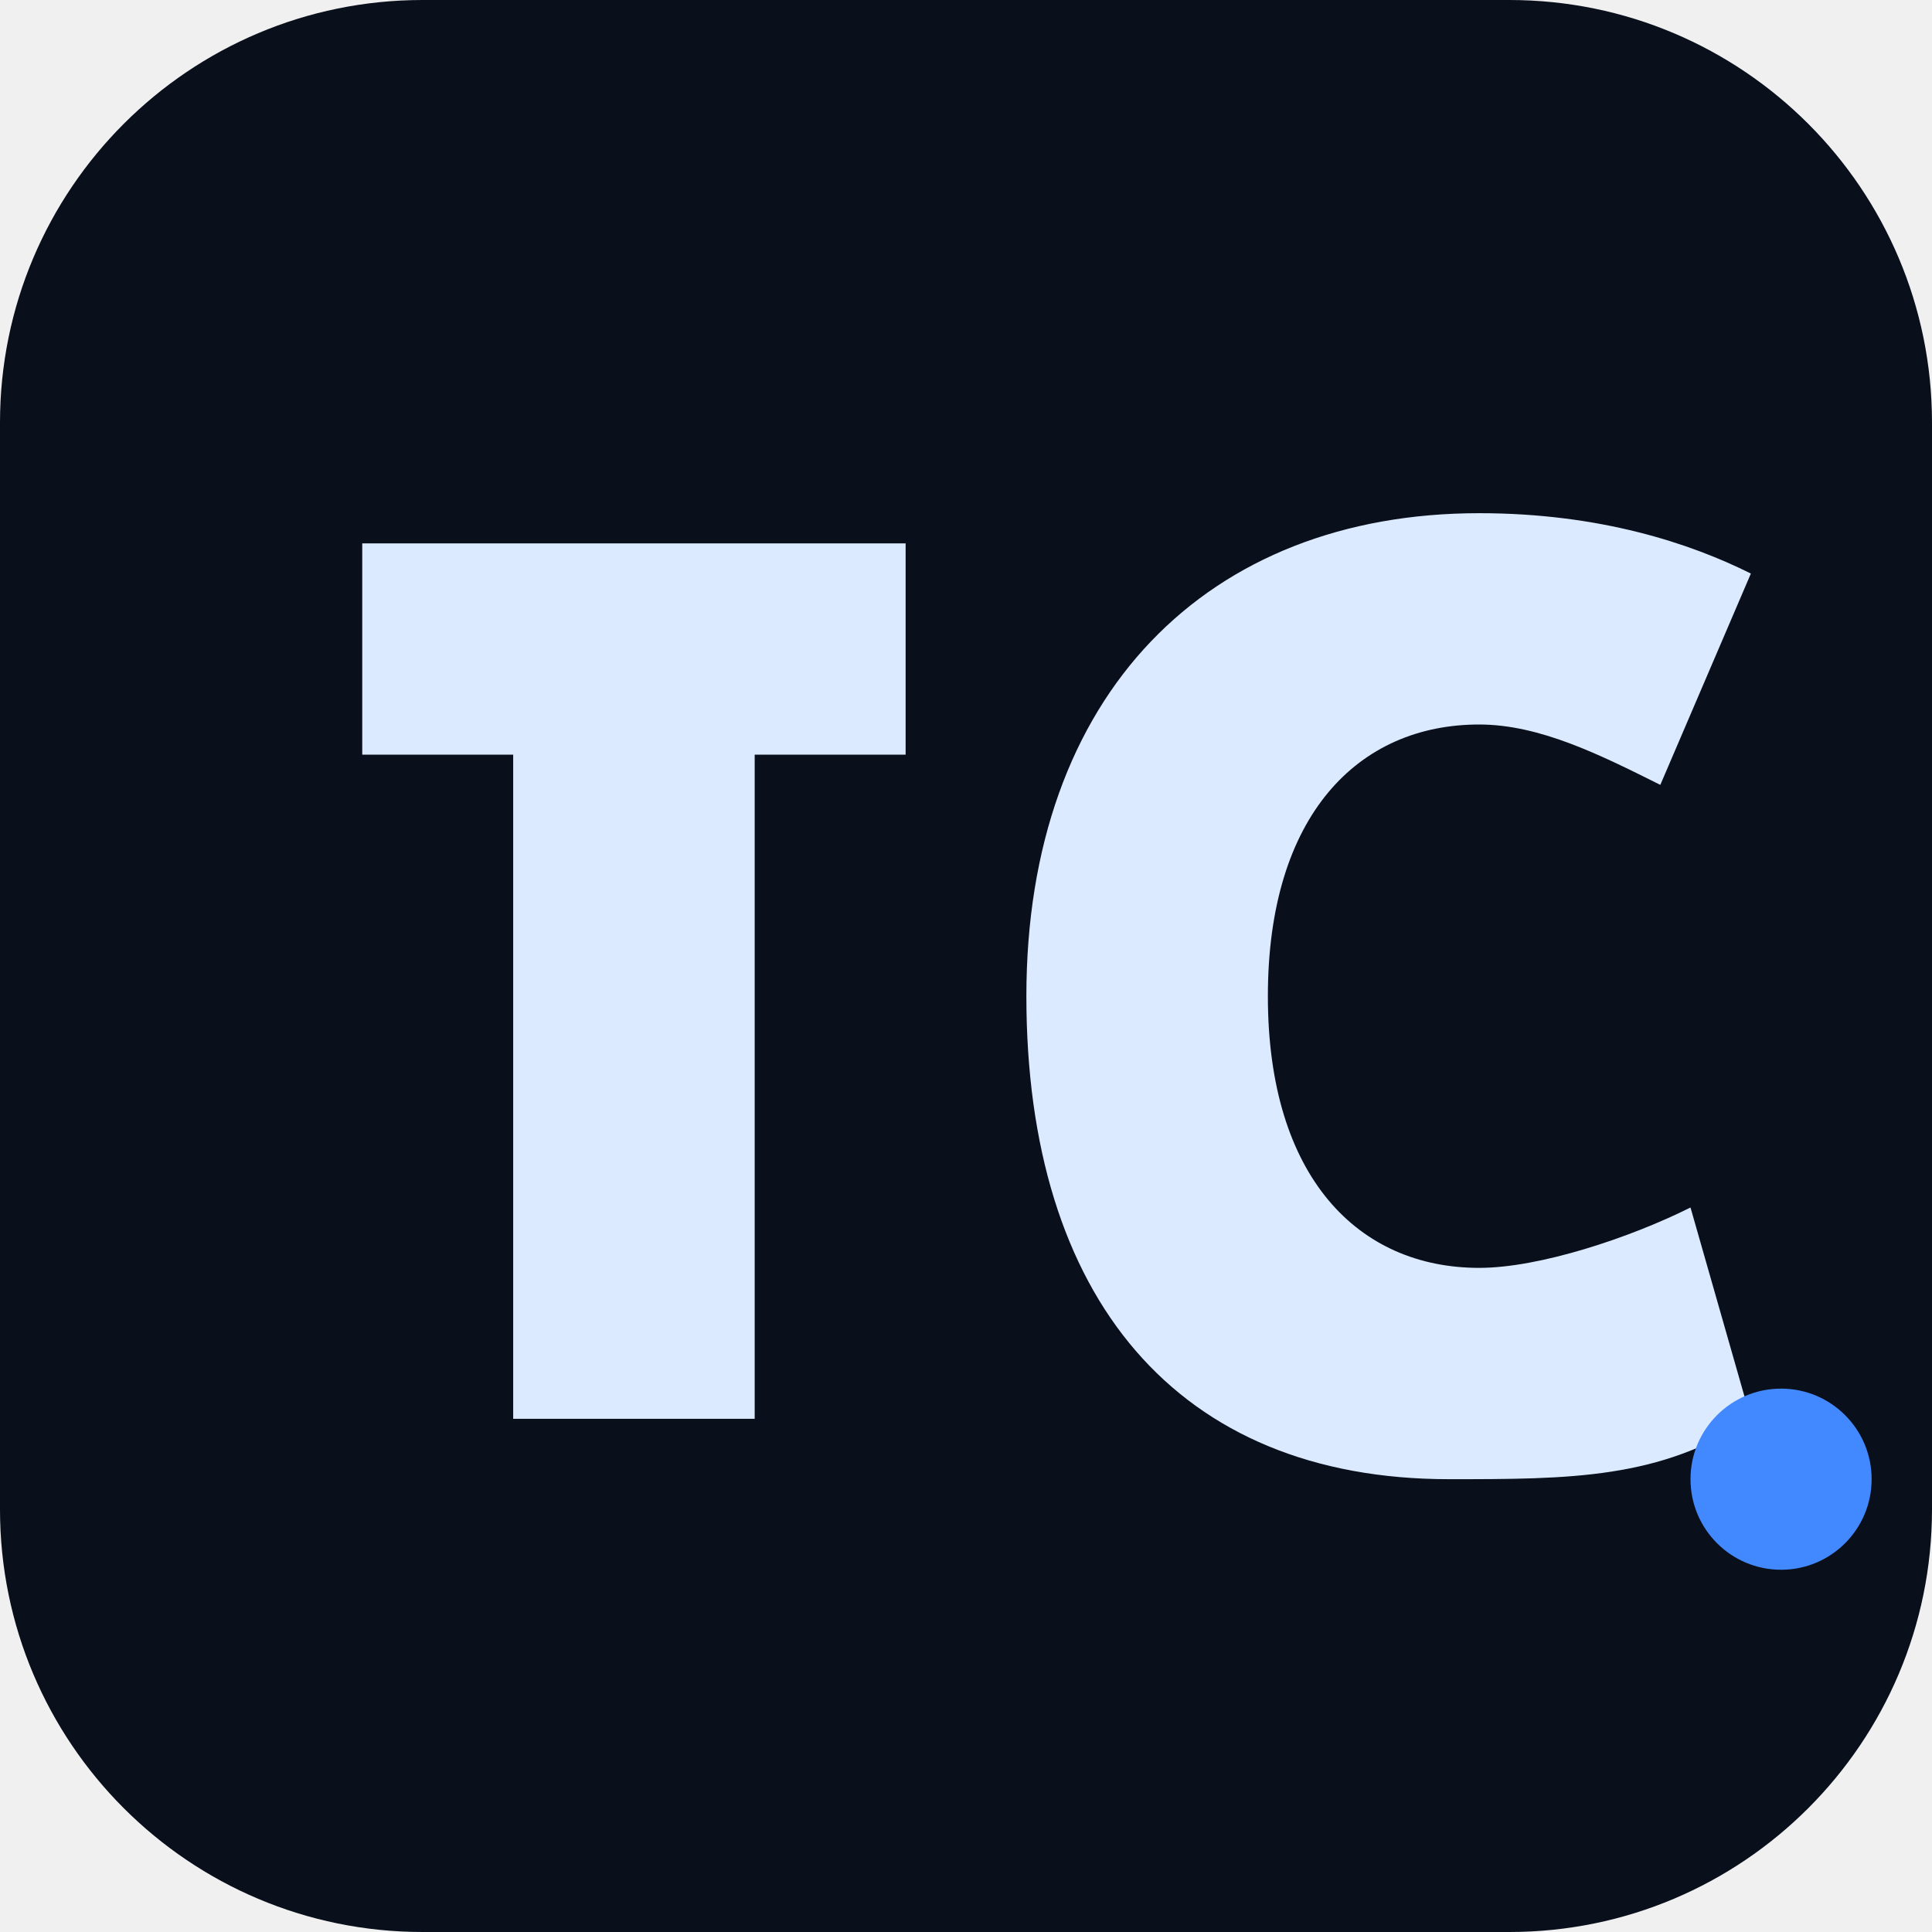
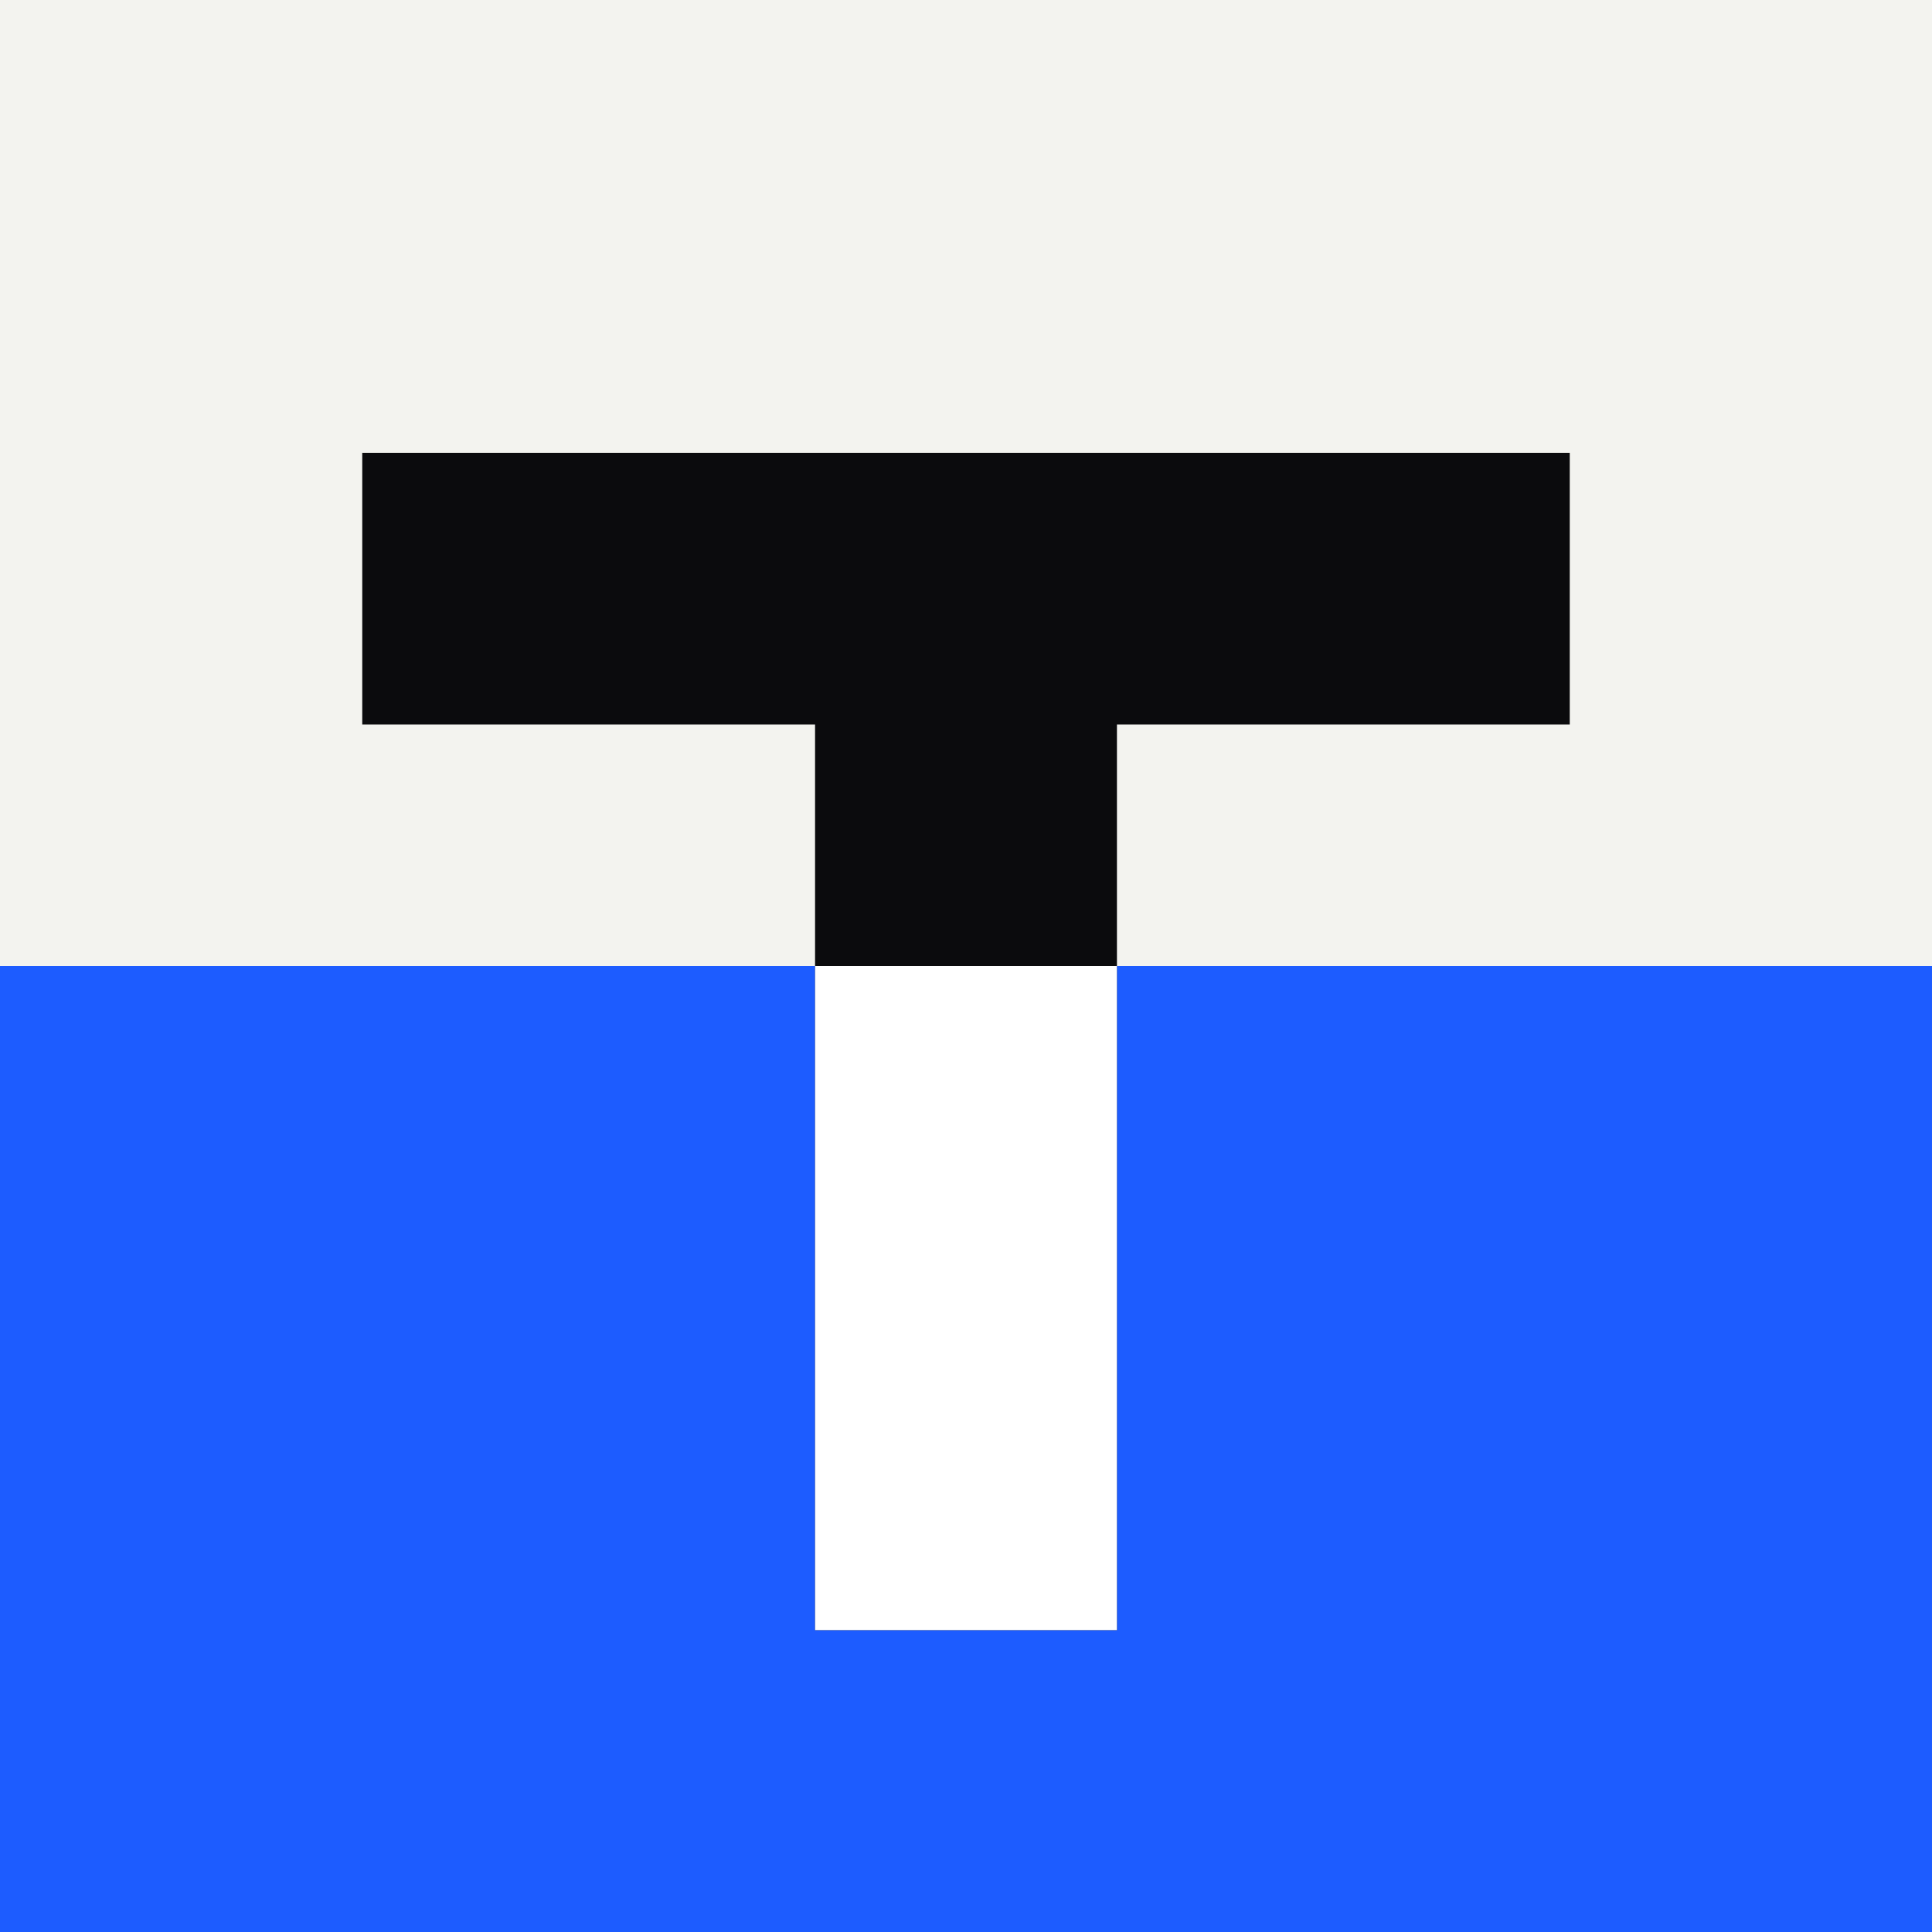
<svg xmlns="http://www.w3.org/2000/svg" viewBox="0 0 64 64">
-   <rect width="64" height="64" rx="14" fill="#090f1b" />
-   <path d="M12 18h18v7h-5v22h-8V25h-5zM34 33c0-10 6-16 15-16 4 0 7 1 9 2l-3 7c-2-1-4-2-6-2-4 0-7 3-7 9s3 9 7 9c2 0 5-1 7-2l2 7c-3 2-6 2-10 2-9 0-14-6-14-16z" fill="#dceaff" />
-   <circle cx="59" cy="49" r="3" fill="#4289ff" />
+   <rect width="64" height="32" fill="#f3f3ef" />
+   <rect y="32" width="64" height="32" fill="#1d5cff" />
+   <path d="M12 15h40v9H37v30h-10V24H12z" fill="#0b0b0d" />
+   <path d="M27 32h10v22H27z" fill="#fff" />
</svg>
